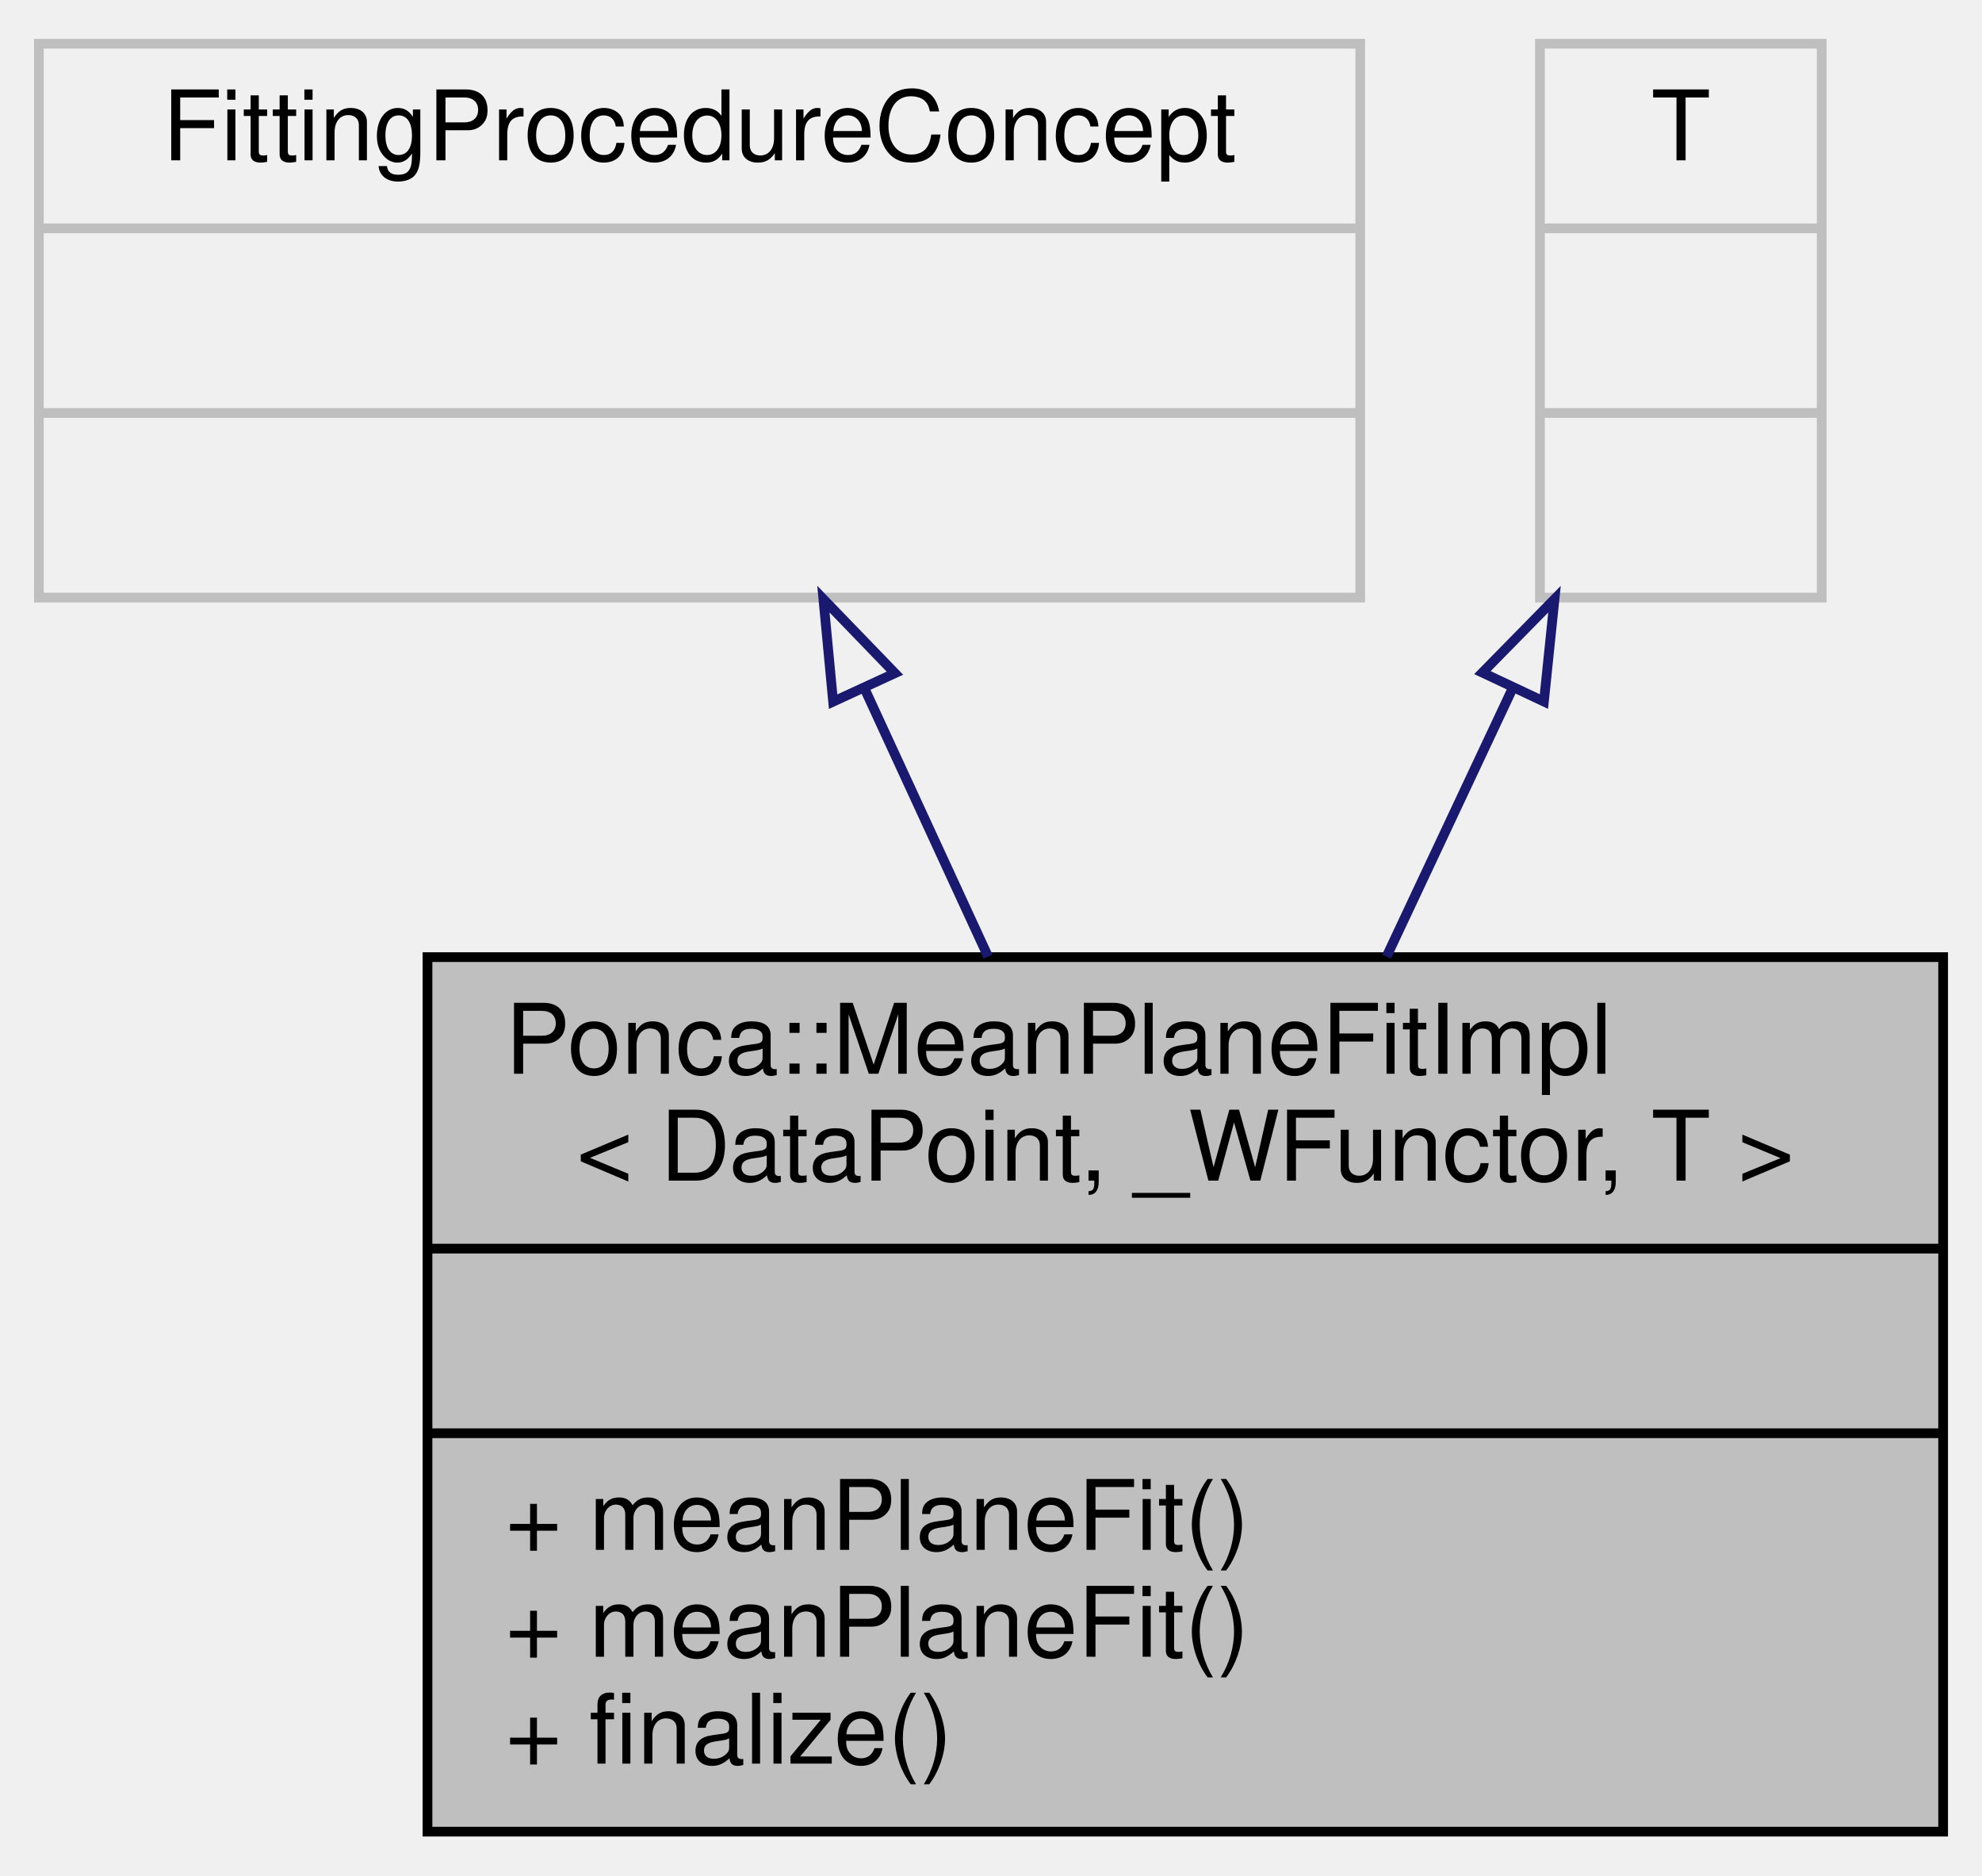
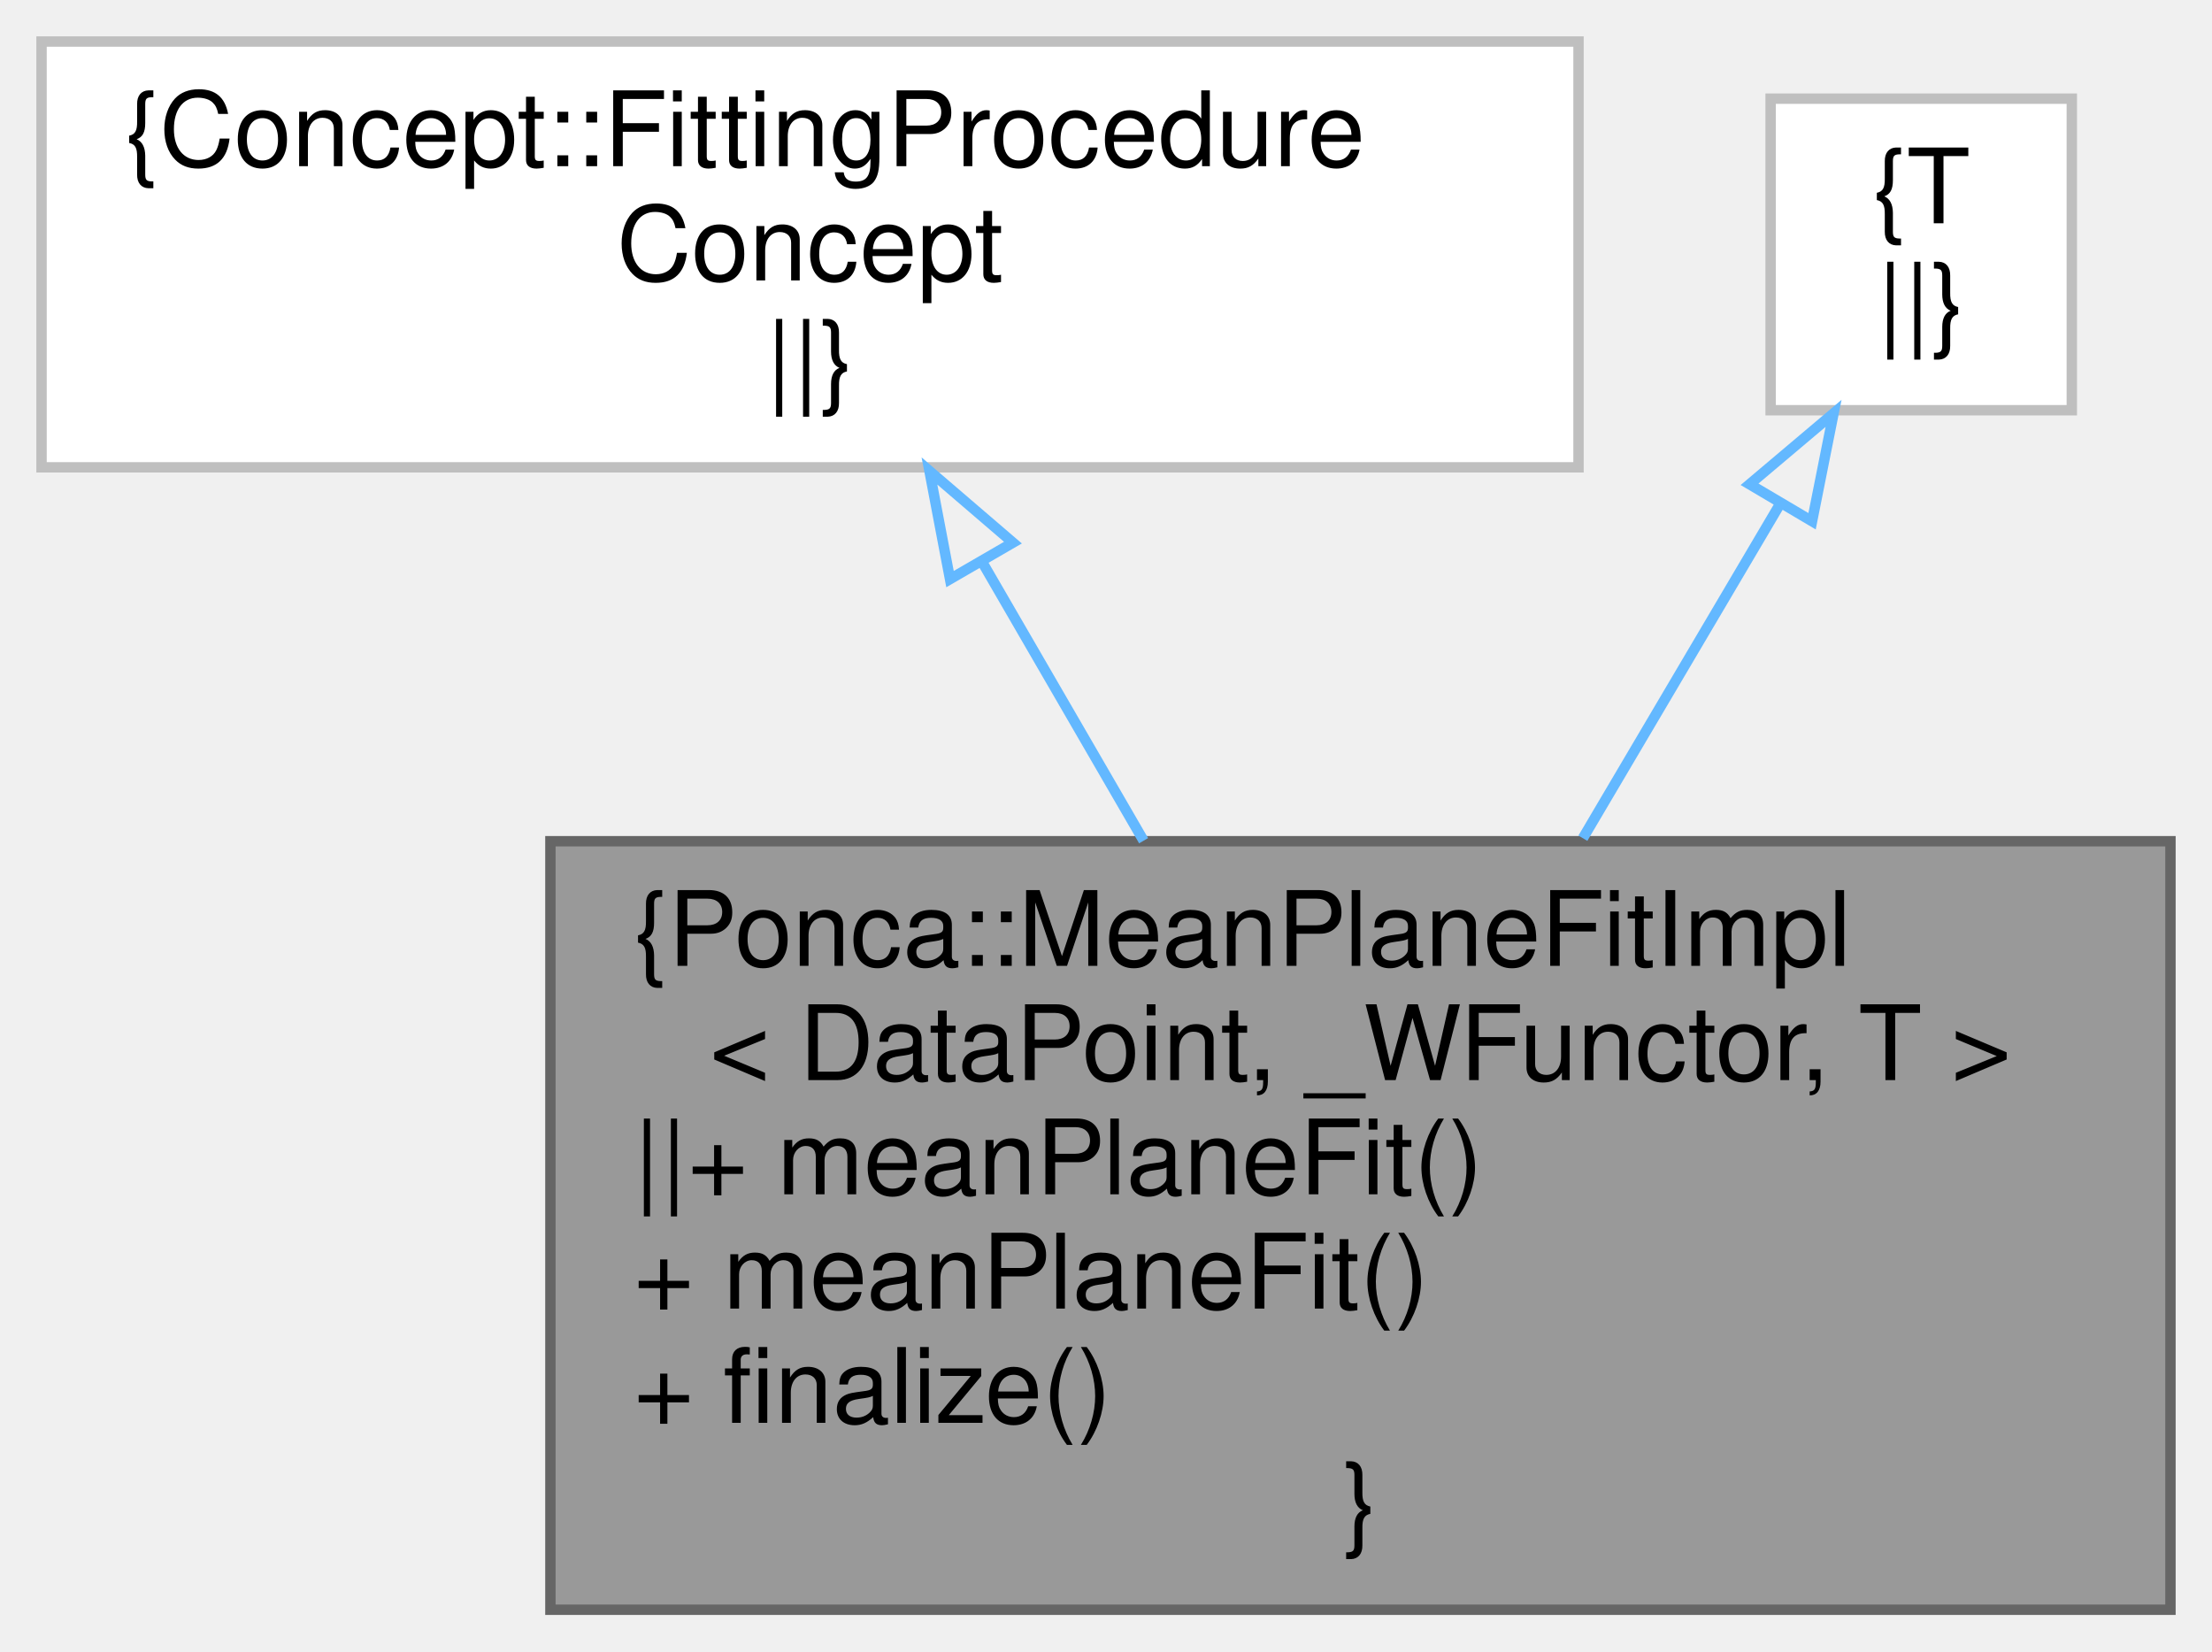
- <svg xmlns="http://www.w3.org/2000/svg" xmlns:xlink="http://www.w3.org/1999/xlink" width="204pt" height="193pt" viewBox="0.00 0.00 204.00 193.00">
-   <g id="graph0" class="graph" transform="scale(1 1) rotate(0) translate(4 189)">
+ <svg xmlns="http://www.w3.org/2000/svg" xmlns:xlink="http://www.w3.org/1999/xlink" width="213pt" height="159pt" viewBox="0.00 0.00 213.00 159.00">
+   <g id="graph0" class="graph" transform="scale(1 1) rotate(0) translate(4 155)">
    <g id="node1" class="node">
      <g id="a_node1">
        <a xlink:title="Plane fitting procedure computing the mean position and orientation from oriented points.">
-           <polygon fill="#bfbfbf" stroke="black" points="40,-0.5 40,-90.5 196,-90.5 196,-0.5 40,-0.5" />
-           <text text-anchor="start" x="48" y="-78.5" font-family="Helvetica,sans-Serif" font-size="10.00">Ponca::MeanPlaneFitImpl</text>
-           <text text-anchor="middle" x="118" y="-67.5" font-family="Helvetica,sans-Serif" font-size="10.00">&lt; DataPoint, _WFunctor, T &gt;</text>
-           <polyline fill="none" stroke="black" points="40,-60.5 196,-60.5 " />
-           <text text-anchor="middle" x="118" y="-48.5" font-family="Helvetica,sans-Serif" font-size="10.00"> </text>
-           <polyline fill="none" stroke="black" points="40,-41.5 196,-41.5 " />
-           <text text-anchor="start" x="48" y="-29.5" font-family="Helvetica,sans-Serif" font-size="10.00">+ meanPlaneFit()</text>
-           <text text-anchor="start" x="48" y="-18.5" font-family="Helvetica,sans-Serif" font-size="10.00">+ meanPlaneFit()</text>
-           <text text-anchor="start" x="48" y="-7.5" font-family="Helvetica,sans-Serif" font-size="10.00">+ finalize()</text>
+           <polygon fill="#999999" stroke="#666666" points="205,-74 49,-74 49,0 205,0 205,-74" />
+           <text text-anchor="start" x="57" y="-62" font-family="Helvetica,sans-Serif" font-size="10.00">{Ponca::MeanPlaneFitImpl</text>
+           <text text-anchor="middle" x="127" y="-51" font-family="Helvetica,sans-Serif" font-size="10.00">&lt; DataPoint, _WFunctor, T &gt;</text>
+           <text text-anchor="start" x="57" y="-40" font-family="Helvetica,sans-Serif" font-size="10.00">||+ meanPlaneFit()</text>
+           <text text-anchor="start" x="57" y="-29" font-family="Helvetica,sans-Serif" font-size="10.00">+ meanPlaneFit()</text>
+           <text text-anchor="start" x="57" y="-18" font-family="Helvetica,sans-Serif" font-size="10.00">+ finalize()</text>
+           <text text-anchor="middle" x="127" y="-7" font-family="Helvetica,sans-Serif" font-size="10.00">}</text>
        </a>
      </g>
    </g>
    <g id="node2" class="node">
      <g id="a_node2">
        <a xlink:title=" ">
-           <polygon fill="none" stroke="#bfbfbf" points="0,-127.5 0,-184.5 136,-184.5 136,-127.5 0,-127.5" />
-           <text text-anchor="middle" x="68" y="-172.5" font-family="Helvetica,sans-Serif" font-size="10.00">FittingProcedureConcept</text>
-           <polyline fill="none" stroke="#bfbfbf" points="0,-165.5 136,-165.5 " />
-           <text text-anchor="middle" x="68" y="-153.5" font-family="Helvetica,sans-Serif" font-size="10.00"> </text>
-           <polyline fill="none" stroke="#bfbfbf" points="0,-146.5 136,-146.5 " />
-           <text text-anchor="middle" x="68" y="-134.5" font-family="Helvetica,sans-Serif" font-size="10.00"> </text>
+           <polygon fill="white" stroke="#bfbfbf" points="148,-151 0,-151 0,-110 148,-110 148,-151" />
+           <text text-anchor="start" x="8" y="-139" font-family="Helvetica,sans-Serif" font-size="10.00">{Concept::FittingProcedure</text>
+           <text text-anchor="middle" x="74" y="-128" font-family="Helvetica,sans-Serif" font-size="10.00">Concept</text>
+           <text text-anchor="middle" x="74" y="-117" font-family="Helvetica,sans-Serif" font-size="10.00">||}</text>
        </a>
      </g>
    </g>
    <g id="edge1" class="edge">
-       <path fill="none" stroke="midnightblue" d="M85.02,-118.06C89.1,-109.22 93.49,-99.69 97.7,-90.55" />
-       <polygon fill="none" stroke="midnightblue" points="81.75,-116.79 80.75,-127.34 88.11,-119.72 81.75,-116.79" />
+       <path fill="none" stroke="#63b8ff" d="M90.59,-100.86C95.51,-92.36 100.97,-82.95 106.12,-74.05" />
+       <polygon fill="none" stroke="#63b8ff" points="87.48,-99.24 85.5,-109.65 93.54,-102.75 87.48,-99.24" />
    </g>
    <g id="node3" class="node">
      <g id="a_node3">
        <a xlink:title=" ">
-           <polygon fill="none" stroke="#bfbfbf" points="154.5,-127.5 154.5,-184.5 183.5,-184.5 183.5,-127.5 154.5,-127.5" />
-           <text text-anchor="middle" x="169" y="-172.5" font-family="Helvetica,sans-Serif" font-size="10.00">T</text>
-           <polyline fill="none" stroke="#bfbfbf" points="154.5,-165.5 183.5,-165.5 " />
-           <text text-anchor="middle" x="169" y="-153.5" font-family="Helvetica,sans-Serif" font-size="10.00"> </text>
-           <polyline fill="none" stroke="#bfbfbf" points="154.5,-146.5 183.5,-146.5 " />
-           <text text-anchor="middle" x="169" y="-134.5" font-family="Helvetica,sans-Serif" font-size="10.00"> </text>
+           <polygon fill="white" stroke="#bfbfbf" points="195.5,-145.5 166.5,-145.5 166.5,-115.5 195.5,-115.5 195.5,-145.5" />
+           <text text-anchor="middle" x="181" y="-133.5" font-family="Helvetica,sans-Serif" font-size="10.00">{T</text>
+           <text text-anchor="middle" x="181" y="-122.5" font-family="Helvetica,sans-Serif" font-size="10.00">||}</text>
        </a>
      </g>
    </g>
    <g id="edge2" class="edge">
-       <path fill="none" stroke="midnightblue" d="M151.64,-118.06C147.48,-109.22 143,-99.69 138.71,-90.55" />
-       <polygon fill="none" stroke="midnightblue" points="148.58,-119.78 156,-127.34 154.91,-116.8 148.58,-119.78" />
+       <path fill="none" stroke="#63b8ff" d="M167.43,-106.51C161.67,-96.75 154.83,-85.15 148.42,-74.29" />
+       <polygon fill="none" stroke="#63b8ff" points="164.47,-108.37 172.56,-115.2 170.49,-104.81 164.47,-108.37" />
    </g>
  </g>
</svg>
